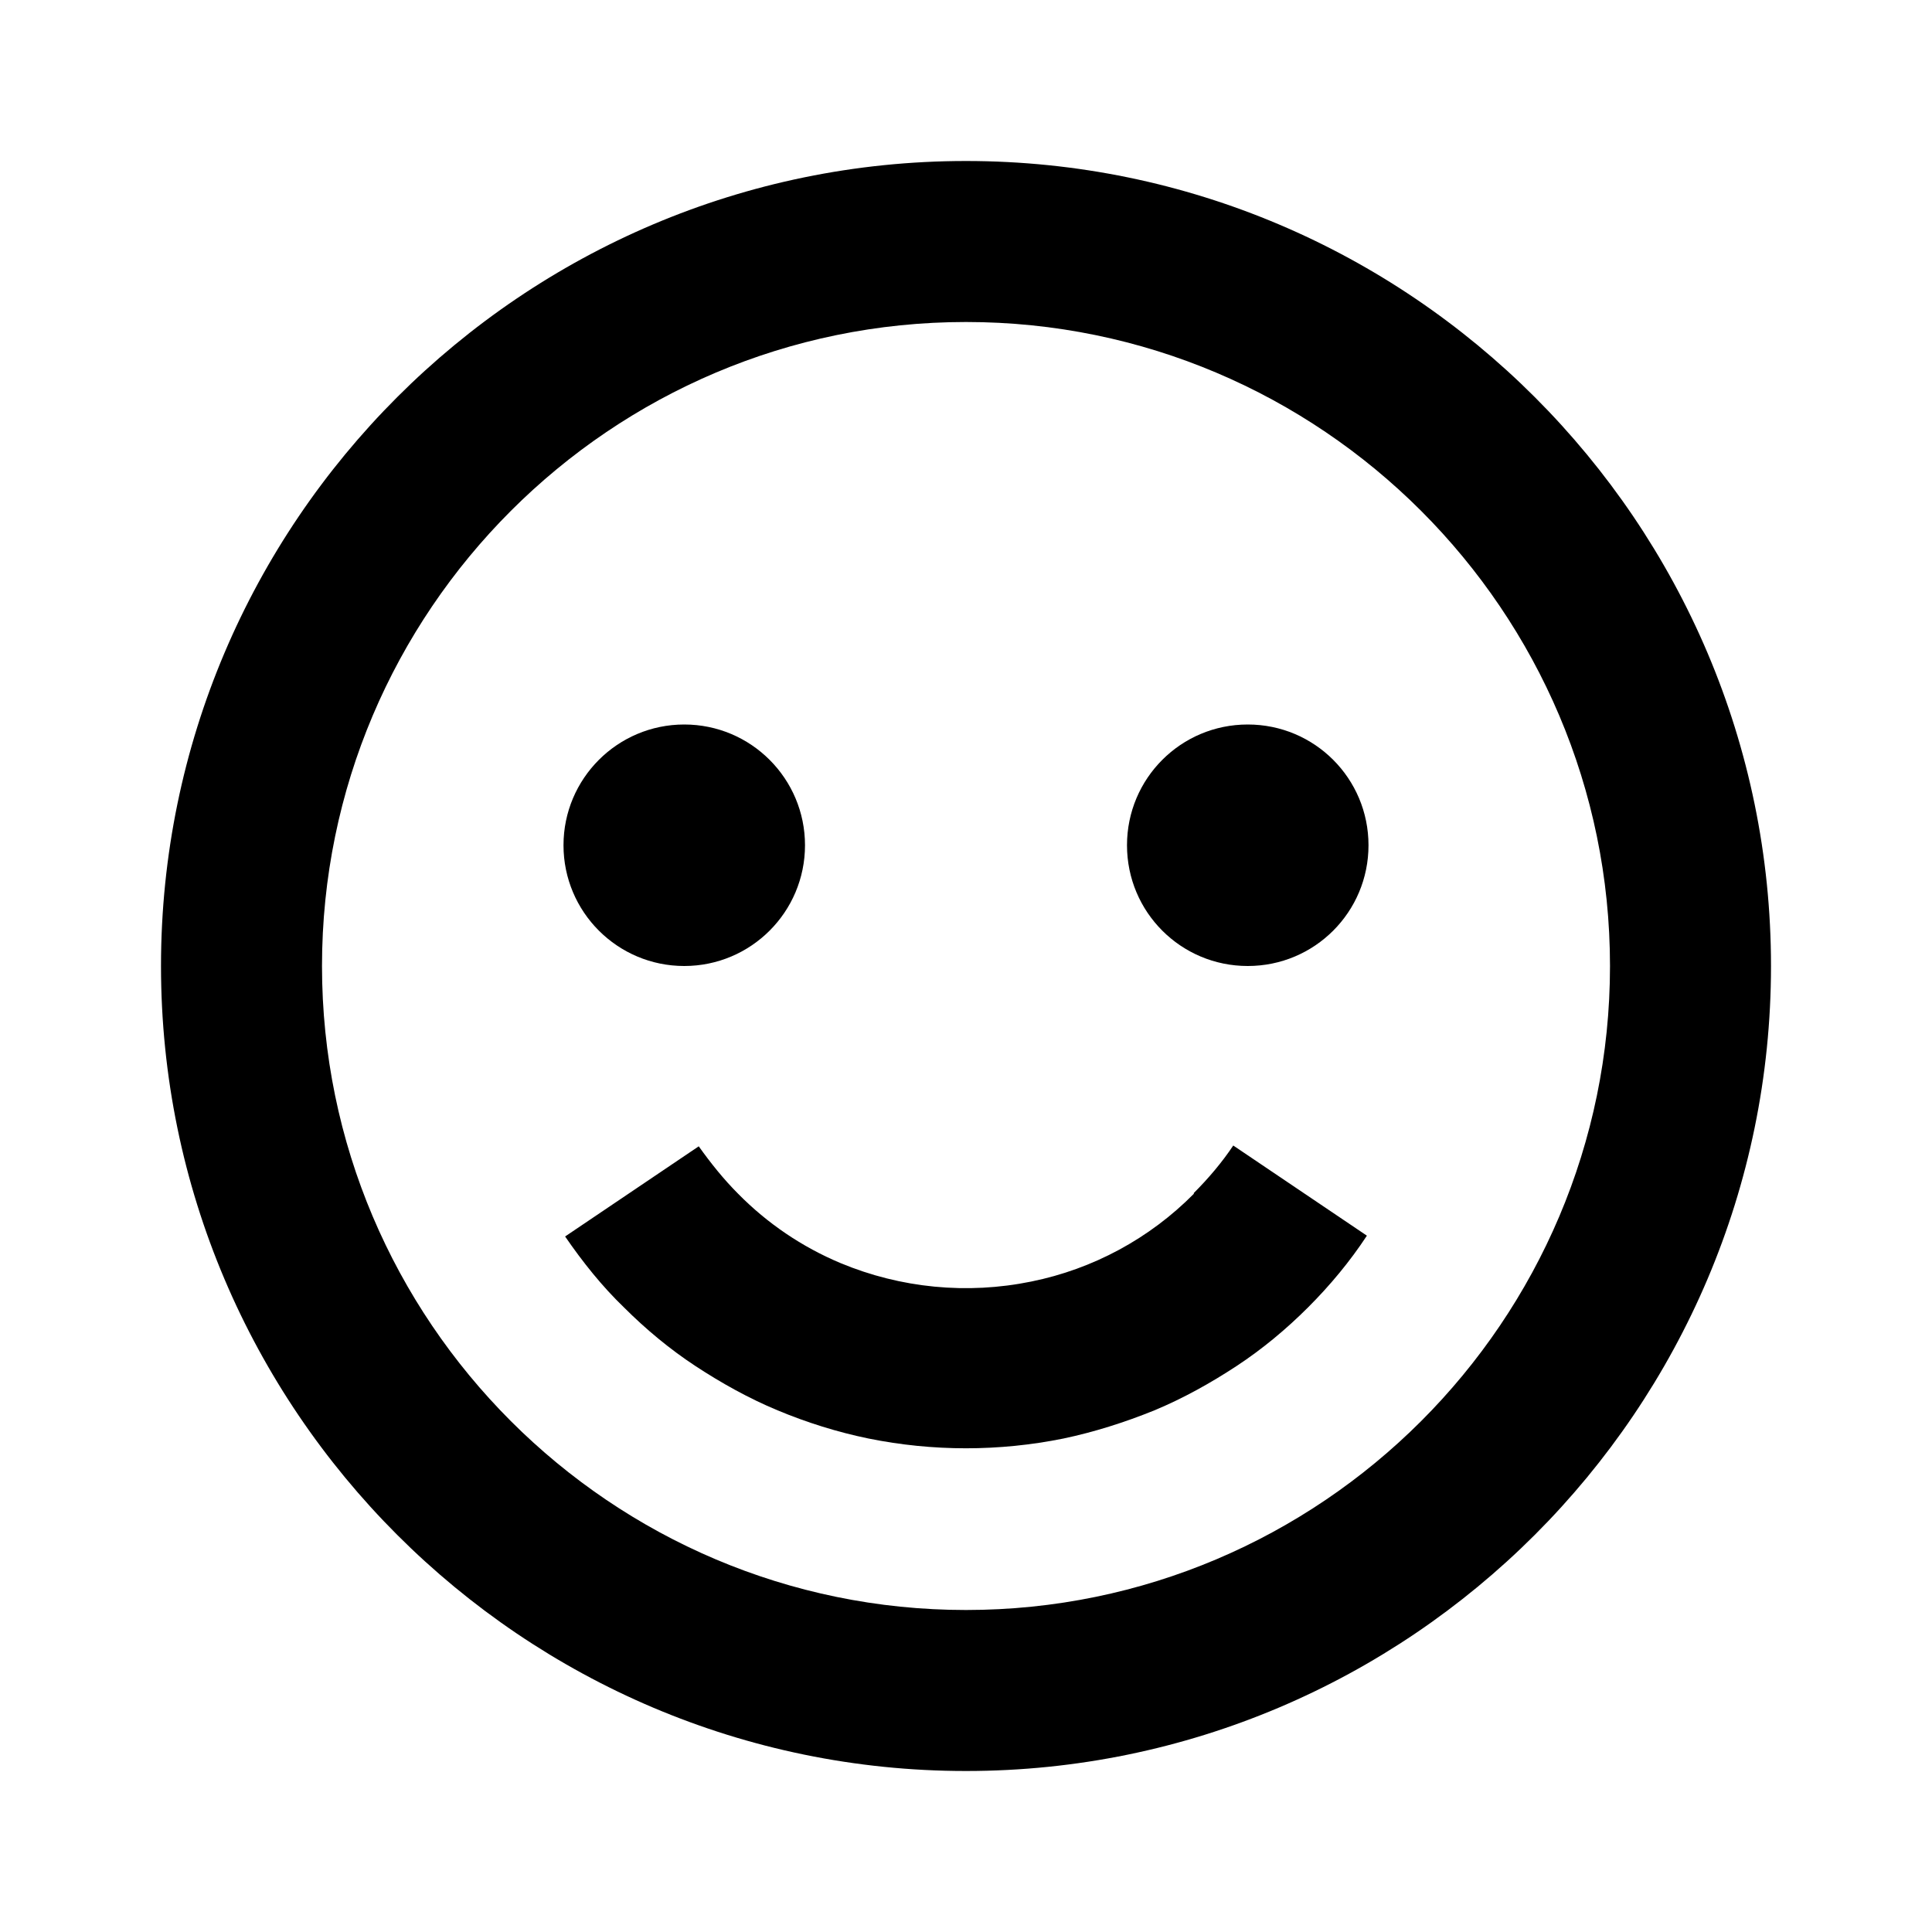
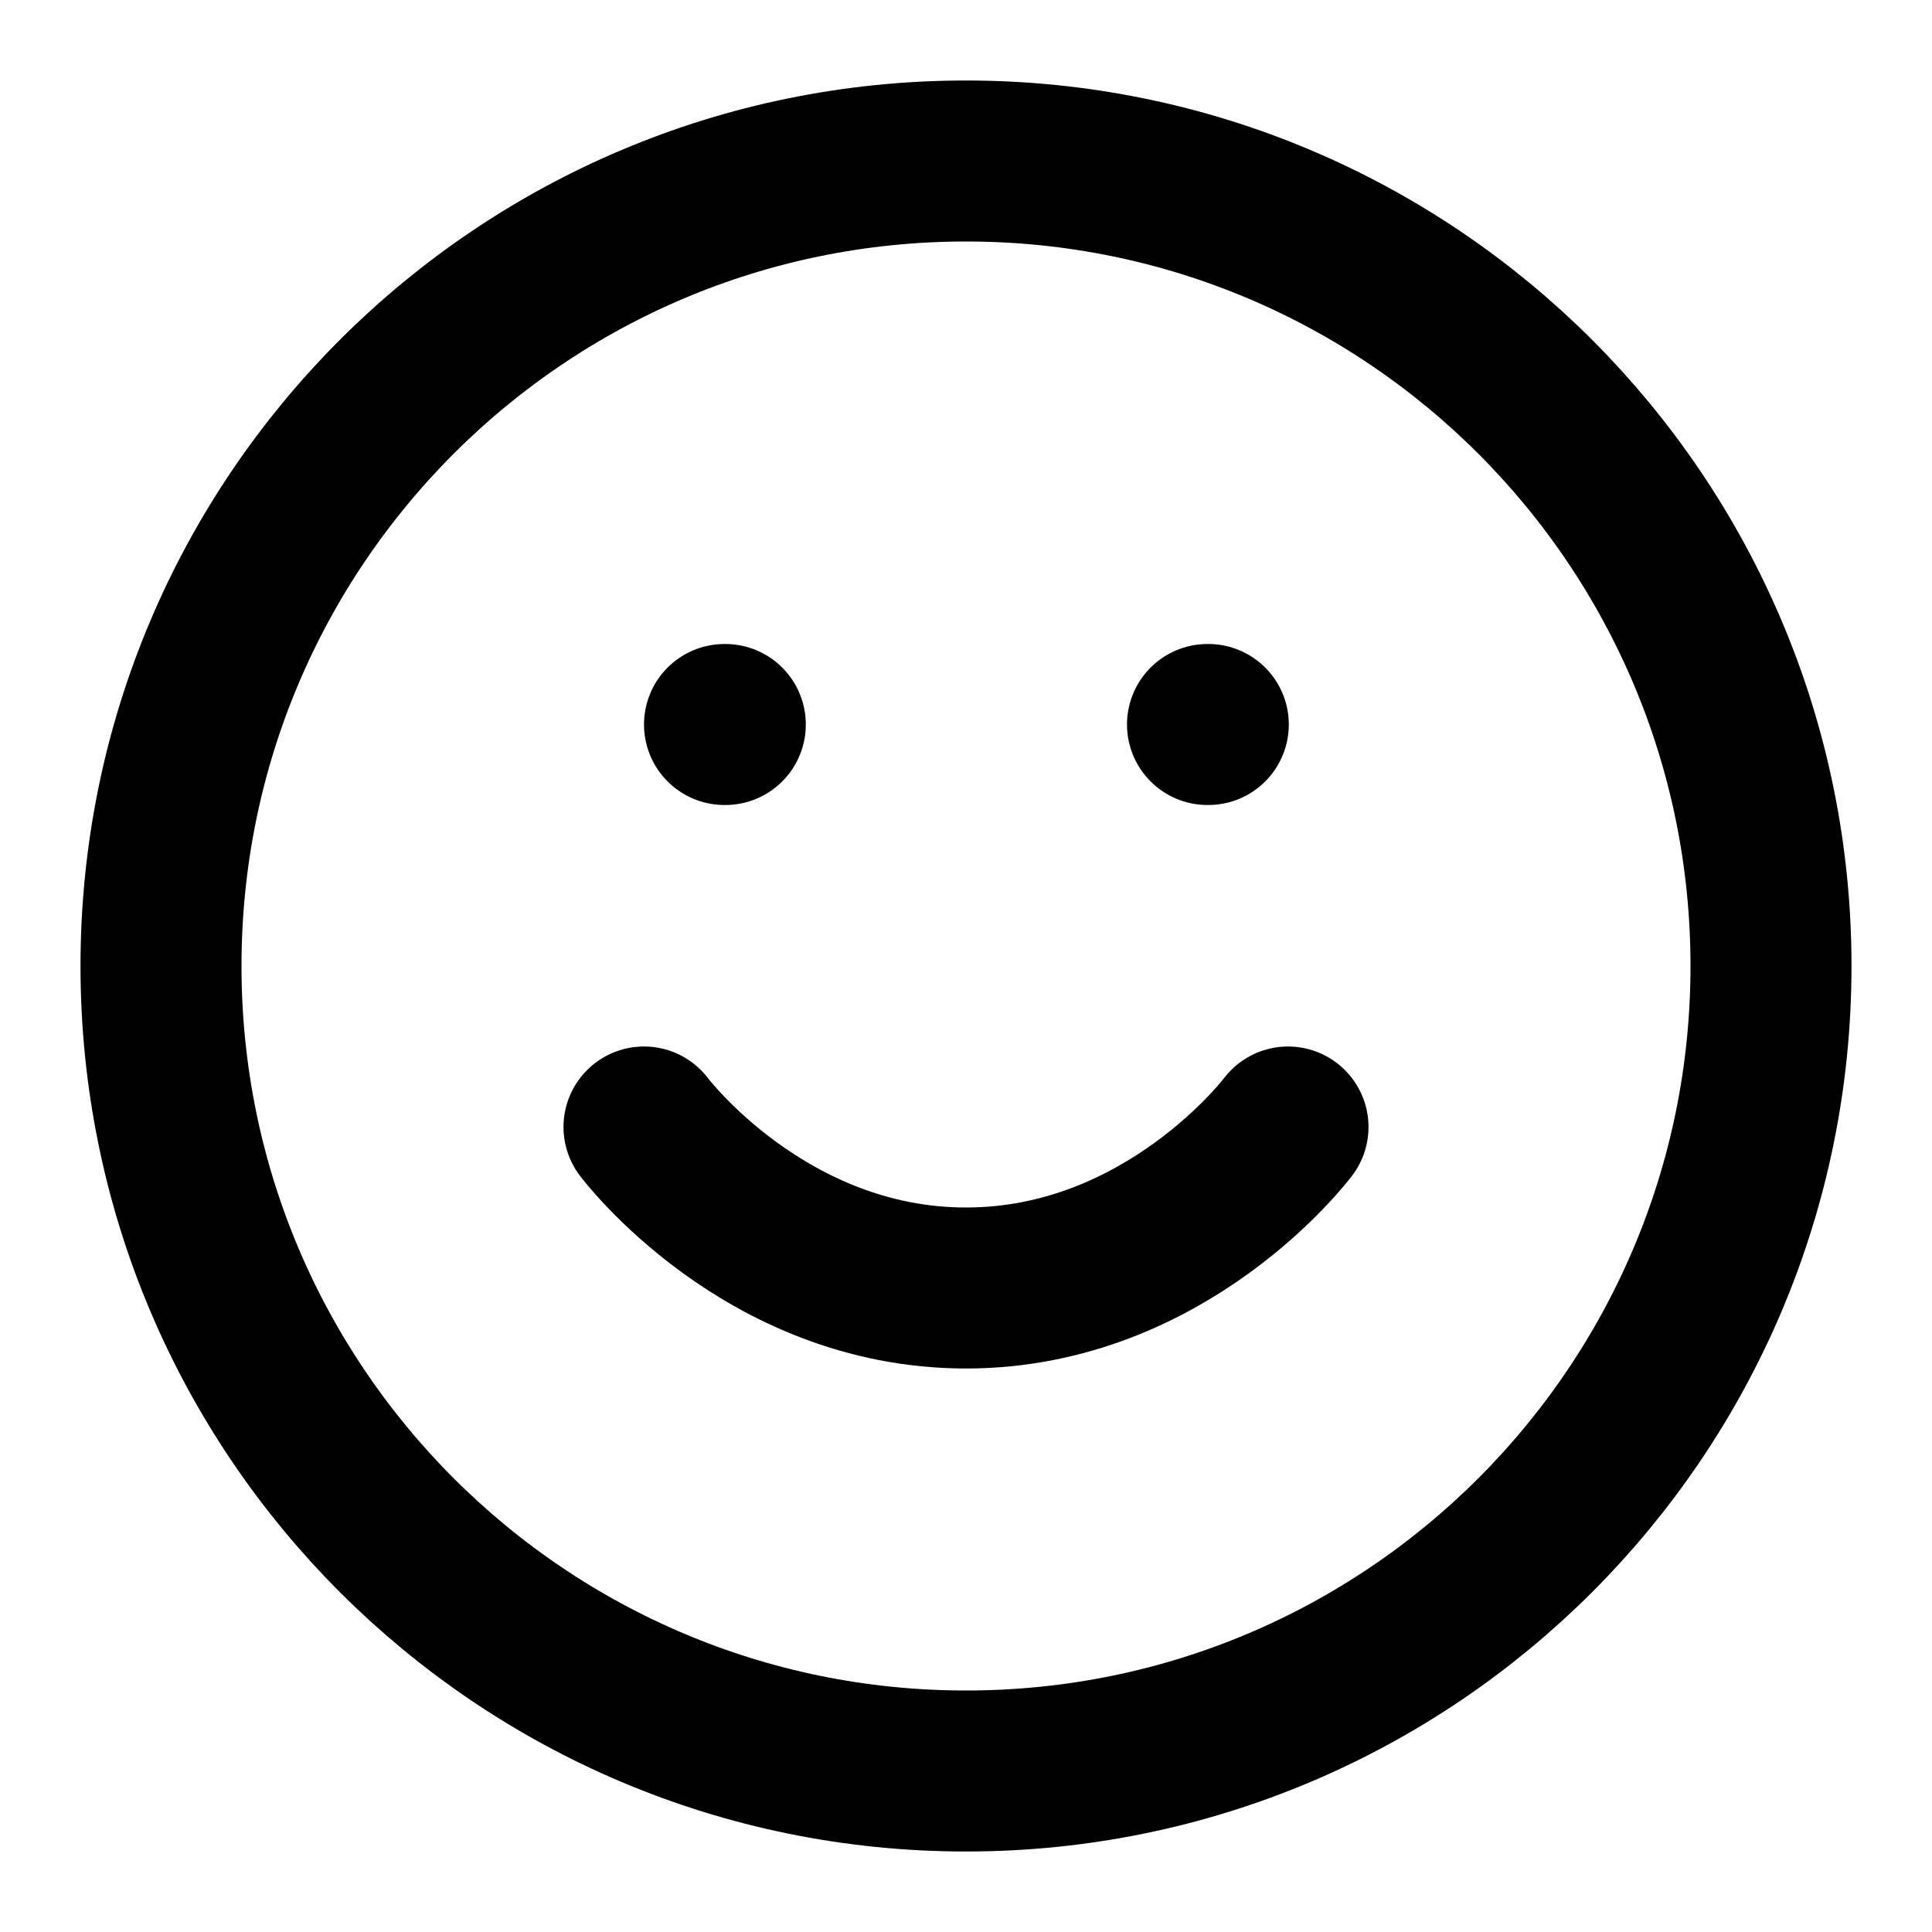
<svg xmlns="http://www.w3.org/2000/svg" viewBox="0 0 24 24">
-   <path fill="currentColor" d="M8.5 9a1.5 1.5 0 1 0 0 3a1.5 1.5 0 1 0 0-3m7 0c-.83 0-1.5.67-1.5 1.5s.67 1.5 1.5 1.5s1.5-.67 1.5-1.5S16.33 9 15.5 9" />
-   <path fill="currentColor" d="M12 2C6.49 2 2 6.49 2 12s4.49 10 10 10s10-4.49 10-10S17.51 2 12 2m0 18c-4.41 0-8-3.59-8-8s3.59-8 8-8s8 3.59 8 8s-3.59 8-8 8" />
-   <path fill="currentColor" d="M14.83 14.83a3.94 3.94 0 0 1-2.02 1.09a4.05 4.05 0 0 1-2.37-.23a3.9 3.9 0 0 1-1.27-.86c-.18-.18-.34-.38-.49-.59l-1.66 1.12c.22.32.46.62.73.88c.27.27.57.52.89.73s.66.4 1.02.55s.74.27 1.13.35a6.1 6.1 0 0 0 2.42 0c.38-.08.76-.2 1.13-.35c.36-.15.7-.34 1.02-.55s.62-.46.89-.73s.52-.57.73-.89l-1.66-1.12c-.14.21-.31.41-.49.59Z" />
+   <g fill="none" stroke="currentColor" stroke-linecap="round" stroke-linejoin="round" stroke-width="2">
+     <circle cx="12" cy="12" r="10" />
+     <path d="M8 14s1.5 2 4 2s4-2 4-2M9 9h.01M15 9h.01" />
+   </g>
</svg>
